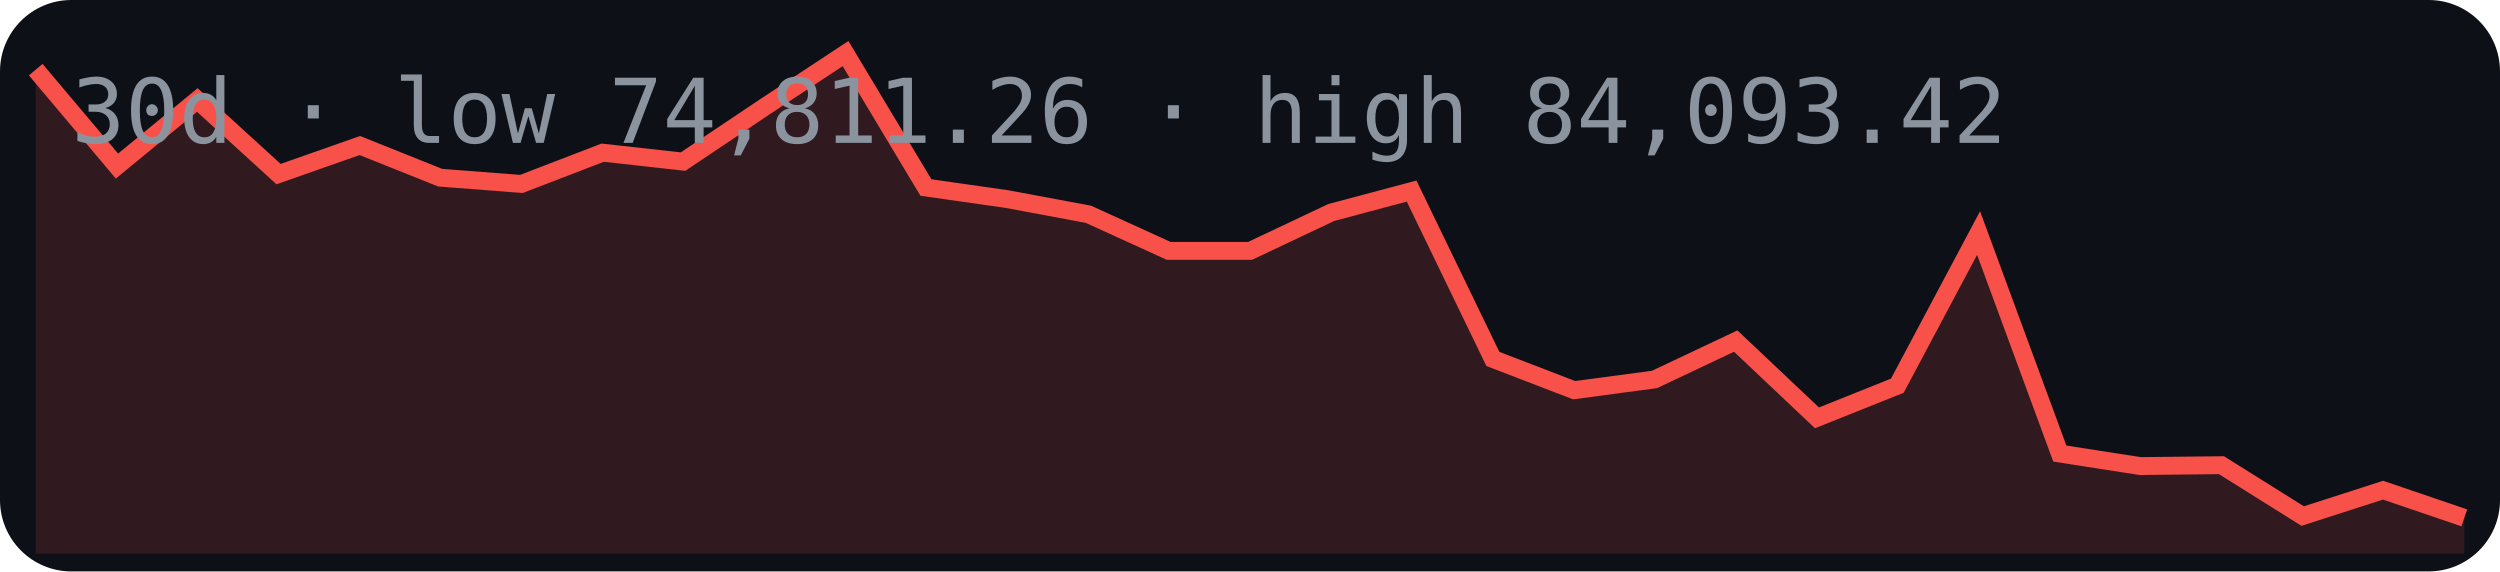
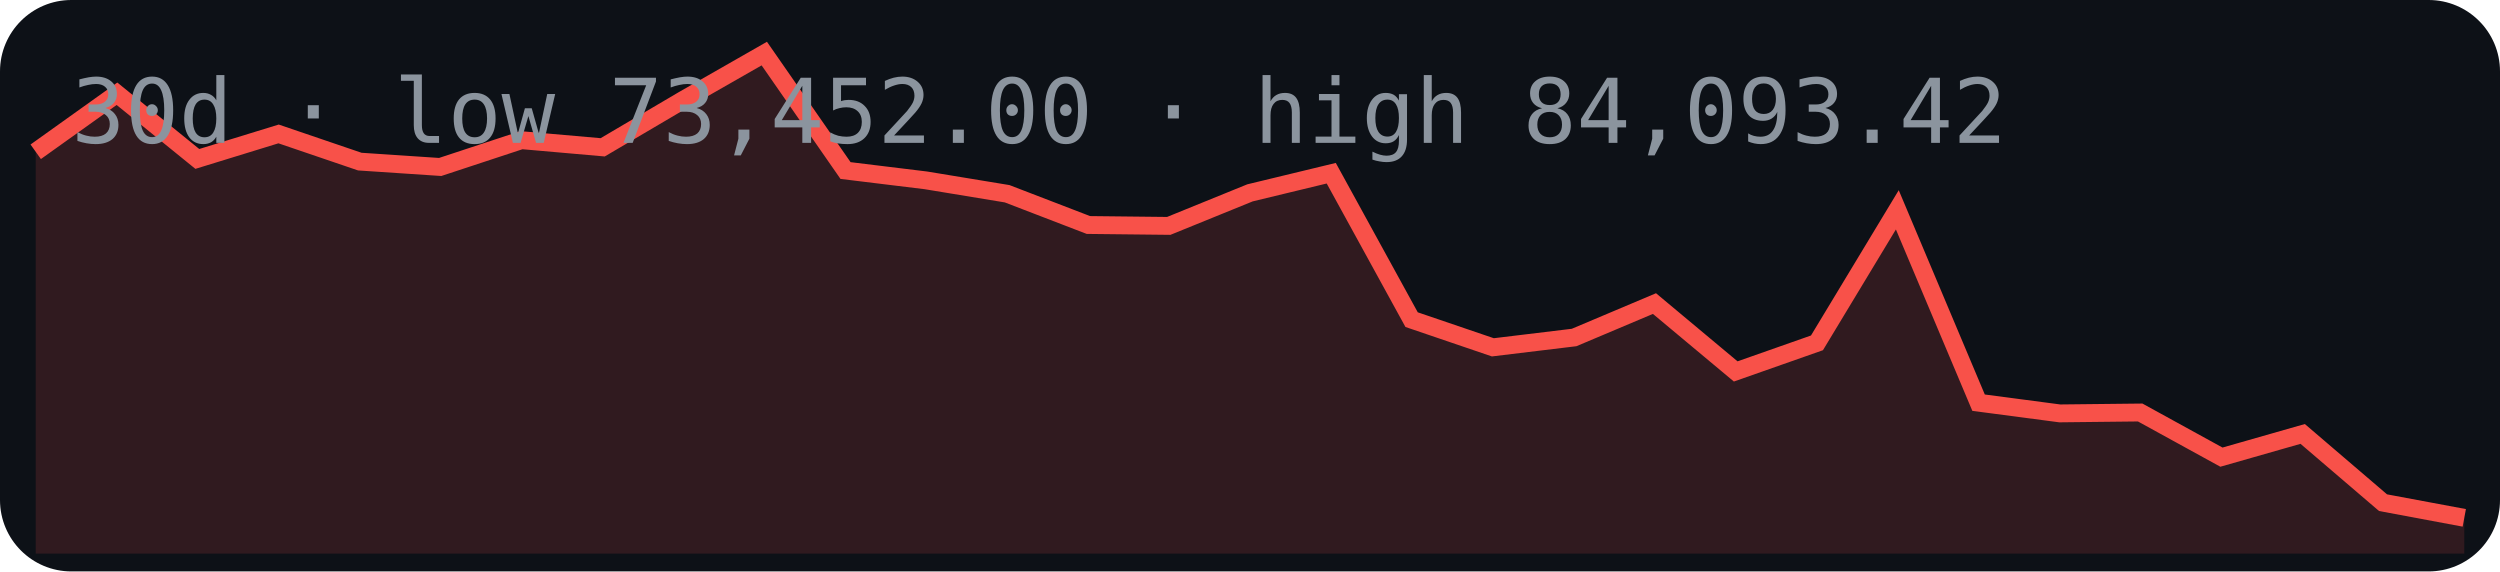
<svg xmlns="http://www.w3.org/2000/svg" width="280" height="64" viewBox="0 0 280 64">
  <rect width="280" height="64" rx="8" fill="#0d1117" />
-   <polygon points="4,62 4.0,7.8 13.1,18.6 22.1,11.2 31.2,19.5 40.3,16.3 49.3,19.9 58.4,20.6 67.5,17.1 76.5,18.1 85.6,12.0 94.7,6.0 103.7,21.0 112.8,22.3 121.9,24.0 130.9,28.1 140.0,28.1 149.1,23.8 158.1,21.4 167.2,40.2 176.3,43.7 185.3,42.5 194.4,38.2 203.5,46.8 212.5,43.2 221.6,26.1 230.7,50.8 239.7,52.2 248.8,52.1 257.9,57.8 266.9,54.9 276.0,58.0 276,62" fill="#f85149" opacity="0.15" />
-   <polyline points="4.0,7.8 13.1,18.6 22.1,11.2 31.2,19.5 40.3,16.3 49.3,19.9 58.4,20.6 67.5,17.1 76.5,18.1 85.6,12.0 94.7,6.0 103.7,21.0 112.8,22.3 121.9,24.0 130.9,28.1 140.0,28.1 149.1,23.8 158.1,21.4 167.2,40.2 176.3,43.7 185.3,42.5 194.4,38.2 203.5,46.8 212.5,43.2 221.6,26.1 230.7,50.8 239.7,52.2 248.8,52.1 257.9,57.8 266.9,54.9 276.0,58.0" fill="none" stroke="#f85149" stroke-width="2" />
-   <text x="8" y="16" font-family="monospace" font-size="10" fill="#8b949e">30d · low 74,811.26 · high 84,093.42</text>
+   <polygon points="4,62 4.0,17.0 13.1,10.5 22.1,17.8 31.2,15.0 40.3,18.1 49.3,18.7 58.4,15.7 67.5,16.5 76.5,11.2 85.6,6.0 94.7,19.1 103.7,20.2 112.8,21.7 121.9,25.2 130.9,25.3 140.0,21.6 149.1,19.4 158.1,35.8 167.2,38.9 176.3,37.8 185.3,34.0 194.4,41.6 203.5,38.4 212.5,23.5 221.6,45.1 230.7,46.3 239.7,46.2 248.8,51.2 257.9,48.6 266.9,56.3 276.0,58.0 276,62" fill="#f85149" opacity="0.15" />
+   <polyline points="4.0,17.0 13.1,10.5 22.1,17.8 31.2,15.0 40.3,18.1 49.3,18.7 58.4,15.7 67.5,16.5 76.5,11.2 85.6,6.0 94.7,19.1 103.7,20.2 112.8,21.7 121.9,25.2 130.9,25.3 140.0,21.6 149.1,19.4 158.1,35.8 167.2,38.9 176.3,37.8 185.3,34.0 194.4,41.6 203.5,38.4 212.5,23.5 221.6,45.1 230.7,46.3 239.7,46.2 248.8,51.2 257.9,48.6 266.9,56.3 276.0,58.0" fill="none" stroke="#f85149" stroke-width="2" />
+   <text x="8" y="16" font-family="monospace" font-size="10" fill="#8b949e">30d · low 73,452.00 · high 84,093.42</text>
</svg>
